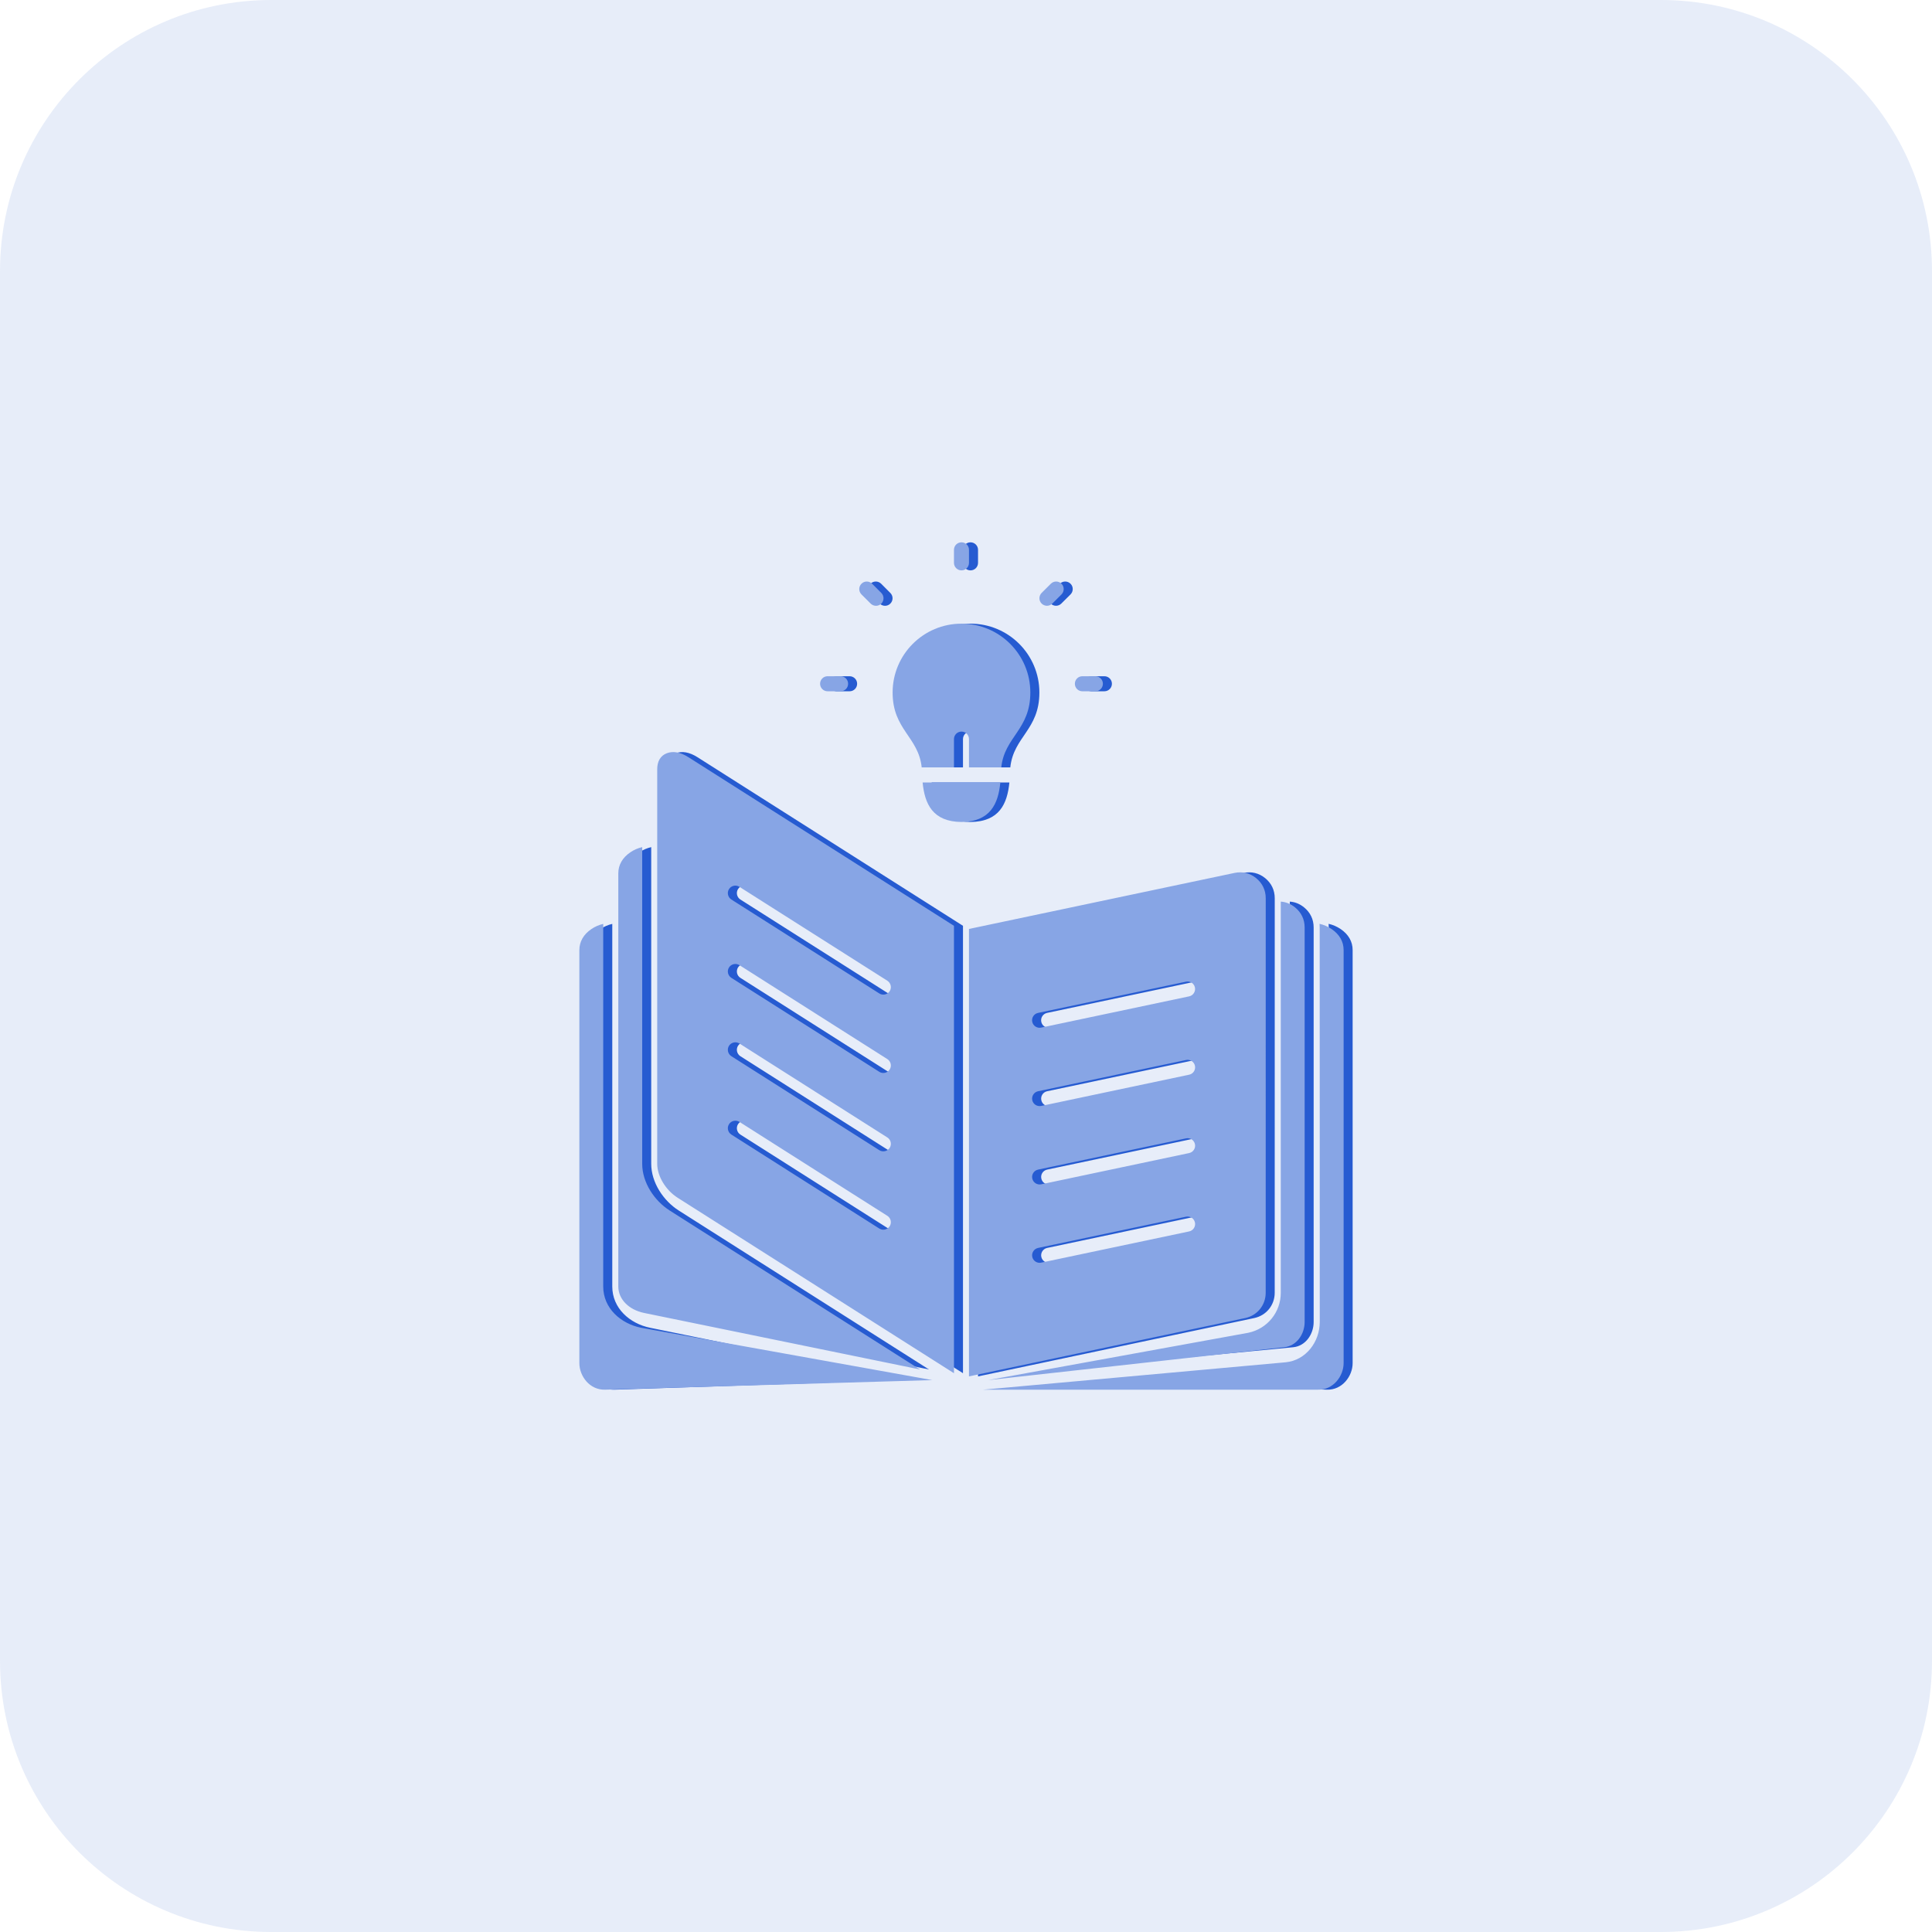
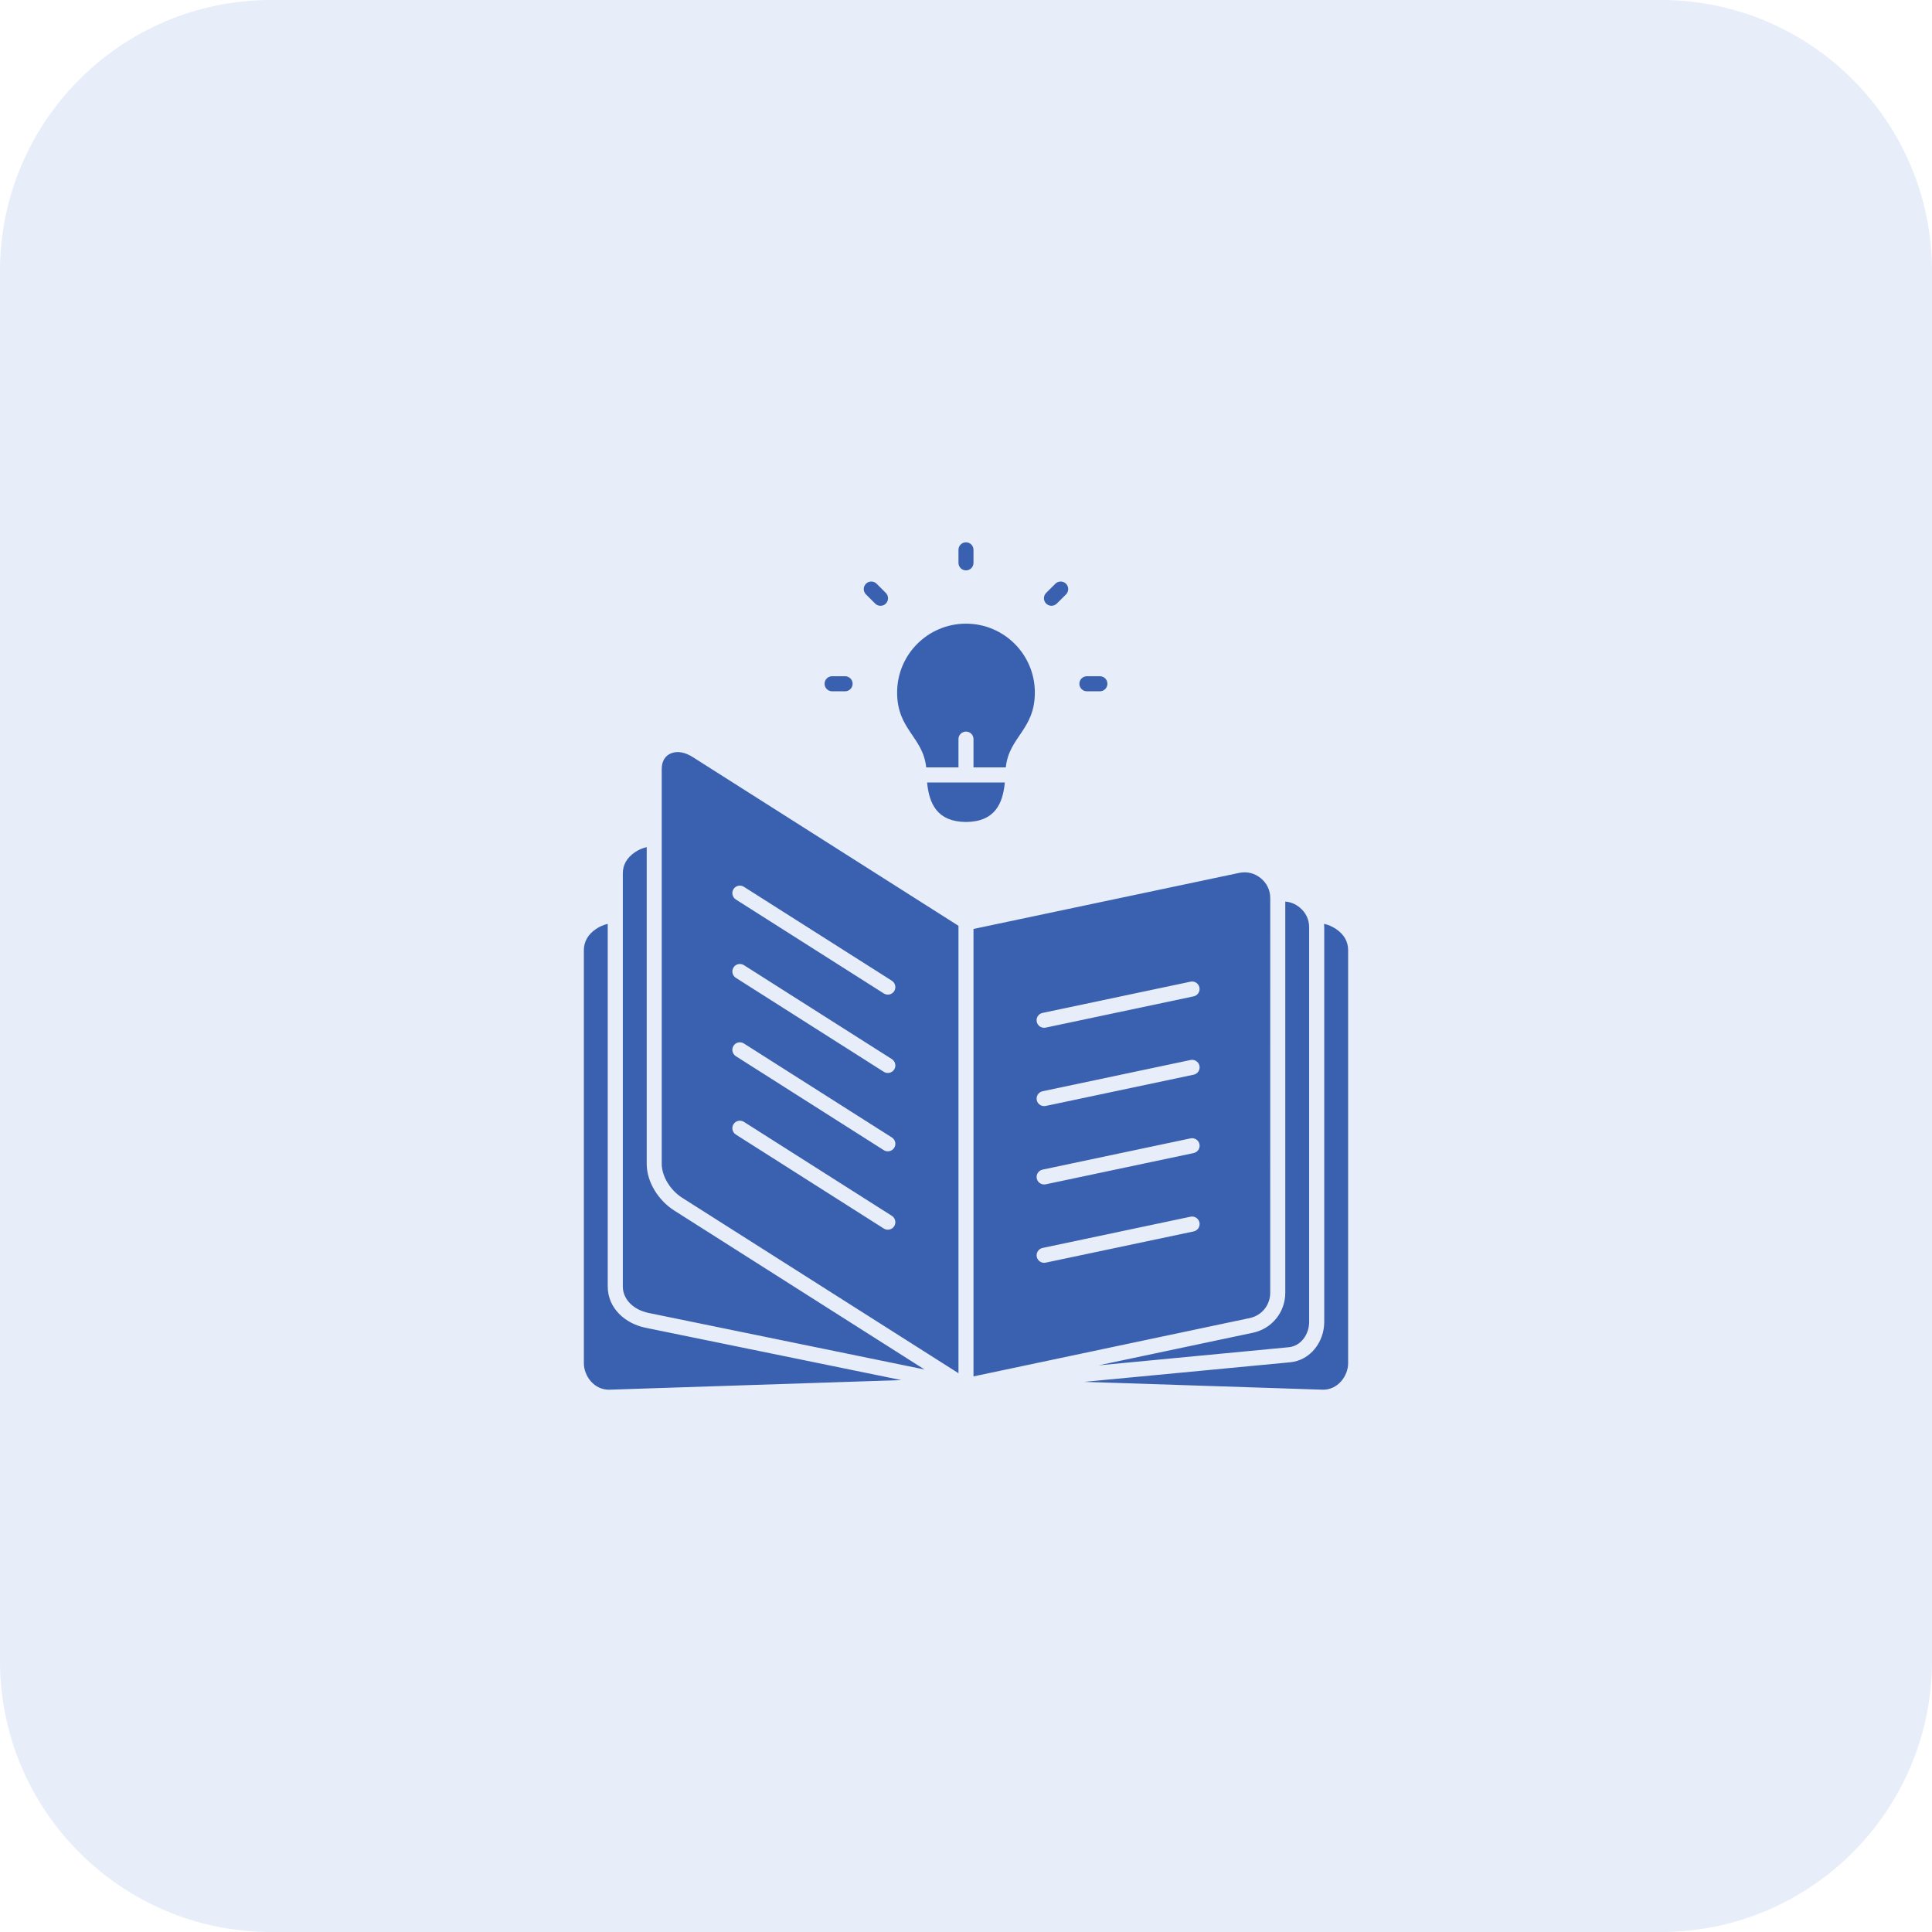
<svg xmlns="http://www.w3.org/2000/svg" width="57" height="57" viewBox="0 0 57 57" fill="none">
  <rect width="57" height="57" rx="8" fill="#87A5E5" fill-opacity="0.2" />
-   <path fill-rule="evenodd" clip-rule="evenodd" d="M28.633 24.251C27.782 24.244 27.548 23.715 27.486 23.085H29.78C29.718 23.715 29.484 24.243 28.633 24.251ZM39.198 27.256C39.324 27.284 39.443 27.336 39.552 27.409C39.784 27.566 39.907 27.78 39.907 28.029V40.217C39.907 40.599 39.601 41.014 39.147 41L32.124 40.769L38.195 40.192C38.798 40.135 39.203 39.586 39.203 39.003L39.202 27.364C39.202 27.327 39.201 27.291 39.198 27.256ZM28.855 40.608L37.003 38.887C37.36 38.812 37.608 38.505 37.608 38.14L37.609 26.501C37.609 26.262 37.511 26.058 37.327 25.908C37.142 25.758 36.922 25.705 36.688 25.754L28.855 27.407L28.855 40.608ZM28.411 27.314L20.578 22.34C20.345 22.192 20.124 22.151 19.939 22.223C19.754 22.295 19.657 22.458 19.657 22.696V34.336C19.657 34.7 19.906 35.113 20.262 35.339L28.411 40.514L28.411 27.314ZM21.843 26.538C21.74 26.472 21.709 26.334 21.774 26.231C21.84 26.128 21.978 26.097 22.081 26.163L26.446 28.935C26.549 29.001 26.581 29.139 26.515 29.242C26.45 29.345 26.312 29.376 26.209 29.31L21.843 26.538ZM21.843 33.473C21.74 33.408 21.709 33.27 21.774 33.167C21.84 33.064 21.978 33.033 22.081 33.098L26.446 35.871C26.549 35.937 26.581 36.074 26.515 36.177C26.45 36.28 26.312 36.312 26.209 36.246L21.843 33.473ZM21.843 31.161C21.74 31.095 21.709 30.957 21.774 30.854C21.84 30.751 21.978 30.72 22.081 30.786L26.446 33.559C26.549 33.624 26.581 33.762 26.515 33.865C26.45 33.968 26.312 33.999 26.209 33.934L21.843 31.161ZM21.843 28.849C21.74 28.784 21.709 28.646 21.774 28.543C21.84 28.44 21.978 28.409 22.081 28.474L26.446 31.247C26.549 31.313 26.581 31.45 26.515 31.553C26.45 31.656 26.312 31.688 26.209 31.622L21.843 28.849ZM35.259 28.962L30.892 29.884C30.773 29.909 30.696 30.026 30.721 30.146C30.746 30.266 30.863 30.343 30.983 30.318L35.349 29.396C35.469 29.371 35.546 29.253 35.521 29.134C35.497 29.014 35.379 28.937 35.259 28.962ZM35.259 35.896L30.894 36.818C30.774 36.843 30.697 36.961 30.722 37.081C30.747 37.2 30.864 37.278 30.984 37.252L35.35 36.331C35.47 36.306 35.547 36.188 35.522 36.068C35.497 35.948 35.379 35.872 35.259 35.896ZM35.259 33.585L30.894 34.507C30.774 34.532 30.697 34.649 30.722 34.769C30.747 34.889 30.864 34.966 30.984 34.941L35.35 34.019C35.47 33.994 35.547 33.876 35.522 33.757C35.497 33.637 35.379 33.56 35.259 33.585ZM35.259 31.273L30.894 32.195C30.774 32.22 30.697 32.338 30.722 32.458C30.747 32.577 30.864 32.654 30.984 32.629L35.35 31.707C35.47 31.683 35.547 31.565 35.522 31.445C35.497 31.325 35.379 31.248 35.259 31.273ZM38.053 26.6V38.14C38.053 38.715 37.657 39.204 37.095 39.321L32.546 40.282L38.152 39.748C38.516 39.714 38.757 39.366 38.757 39.002V27.363C38.757 27.125 38.659 26.921 38.475 26.771C38.349 26.668 38.206 26.61 38.053 26.6L38.053 26.6ZM27.409 40.404L19.27 38.736C18.824 38.644 18.509 38.336 18.509 37.954V25.766C18.509 25.517 18.632 25.302 18.864 25.145C18.972 25.072 19.089 25.021 19.213 24.993V34.336C19.213 34.885 19.57 35.425 20.025 35.714L27.409 40.404ZM26.725 40.717L18.12 41C17.665 41.014 17.36 40.6 17.36 40.217V28.031C17.36 27.782 17.483 27.567 17.715 27.41C17.822 27.337 17.94 27.286 18.064 27.258V37.956C18.064 38.599 18.581 39.051 19.18 39.173L26.725 40.717ZM28.855 16.606C28.855 16.729 28.756 16.828 28.633 16.828C28.51 16.828 28.411 16.729 28.411 16.606V16.222C28.411 16.099 28.51 16 28.633 16C28.756 16 28.855 16.099 28.855 16.222V16.606ZM31.312 17.807C31.226 17.894 31.085 17.894 30.998 17.807C30.911 17.721 30.911 17.58 30.998 17.493L31.27 17.222C31.356 17.135 31.497 17.135 31.584 17.222C31.671 17.308 31.671 17.449 31.584 17.537L31.312 17.807ZM32.2 20.395C32.077 20.395 31.978 20.296 31.978 20.173C31.978 20.05 32.077 19.951 32.2 19.951H32.583C32.706 19.951 32.805 20.05 32.805 20.173C32.805 20.296 32.706 20.395 32.583 20.395H32.2ZM25.066 19.951C25.189 19.951 25.288 20.05 25.288 20.173C25.288 20.296 25.189 20.395 25.066 20.395H24.683C24.56 20.395 24.461 20.296 24.461 20.173C24.461 20.05 24.56 19.951 24.683 19.951H25.066ZM26.268 17.494C26.355 17.58 26.355 17.721 26.268 17.808C26.182 17.895 26.041 17.895 25.954 17.808L25.682 17.537C25.596 17.45 25.596 17.309 25.682 17.222C25.768 17.135 25.909 17.135 25.997 17.222L26.268 17.494ZM27.459 22.641C27.364 21.736 26.602 21.531 26.602 20.431C26.602 19.309 27.511 18.4 28.633 18.4C29.755 18.4 30.665 19.309 30.665 20.431C30.665 21.532 29.902 21.736 29.807 22.641H28.855V21.805C28.855 21.683 28.756 21.584 28.633 21.584C28.51 21.584 28.411 21.683 28.411 21.805V22.641H27.459Z" fill="#265BD1" />
-   <path fill-rule="evenodd" clip-rule="evenodd" d="M28.366 24.251C27.515 24.244 27.281 23.715 27.22 23.085H29.513C29.452 23.715 29.218 24.243 28.366 24.251ZM38.931 27.256C39.057 27.284 39.176 27.336 39.285 27.409C39.518 27.566 39.641 27.78 39.641 28.029V40.217C39.641 40.599 39.334 41.014 38.88 41L29.003 41L37.928 40.192C38.531 40.135 38.937 39.586 38.937 39.003L38.935 27.364C38.935 27.327 38.934 27.291 38.931 27.256ZM28.588 40.608L36.736 38.887C37.094 38.812 37.342 38.505 37.342 38.14L37.343 26.501C37.343 26.262 37.245 26.058 37.06 25.908C36.875 25.758 36.655 25.705 36.422 25.754L28.588 27.407L28.588 40.608ZM28.145 27.314L20.311 22.34C20.079 22.192 19.858 22.151 19.672 22.223C19.487 22.295 19.39 22.458 19.39 22.696V34.336C19.39 34.7 19.639 35.113 19.995 35.339L28.145 40.514L28.145 27.314ZM21.577 26.538C21.474 26.472 21.442 26.334 21.508 26.231C21.573 26.128 21.711 26.097 21.814 26.163L26.18 28.935C26.283 29.001 26.314 29.139 26.249 29.242C26.183 29.345 26.045 29.376 25.942 29.31L21.577 26.538ZM21.577 33.473C21.474 33.408 21.442 33.27 21.508 33.167C21.573 33.064 21.711 33.033 21.814 33.098L26.18 35.871C26.283 35.937 26.314 36.074 26.249 36.177C26.183 36.28 26.045 36.312 25.942 36.246L21.577 33.473ZM21.577 31.161C21.474 31.095 21.442 30.957 21.508 30.854C21.573 30.751 21.711 30.72 21.814 30.786L26.18 33.559C26.283 33.624 26.314 33.762 26.249 33.865C26.183 33.968 26.045 33.999 25.942 33.934L21.577 31.161ZM21.577 28.849C21.474 28.784 21.442 28.646 21.508 28.543C21.573 28.44 21.711 28.409 21.814 28.474L26.18 31.247C26.283 31.313 26.314 31.45 26.249 31.553C26.183 31.656 26.045 31.688 25.942 31.622L21.577 28.849ZM34.993 28.962L30.626 29.884C30.506 29.909 30.429 30.026 30.454 30.146C30.479 30.266 30.597 30.343 30.716 30.318L35.082 29.396C35.202 29.371 35.279 29.253 35.254 29.134C35.23 29.014 35.112 28.937 34.993 28.962ZM34.993 35.896L30.627 36.818C30.507 36.843 30.43 36.961 30.455 37.081C30.48 37.2 30.598 37.278 30.718 37.252L35.083 36.331C35.203 36.306 35.28 36.188 35.255 36.068C35.23 35.948 35.112 35.872 34.993 35.896ZM34.993 33.585L30.627 34.507C30.507 34.532 30.43 34.649 30.455 34.769C30.48 34.889 30.598 34.966 30.718 34.941L35.083 34.019C35.203 33.994 35.28 33.876 35.255 33.757C35.23 33.637 35.112 33.56 34.993 33.585ZM34.993 31.273L30.627 32.195C30.507 32.22 30.43 32.338 30.455 32.458C30.48 32.577 30.598 32.654 30.718 32.629L35.083 31.707C35.203 31.683 35.28 31.565 35.255 31.445C35.23 31.325 35.112 31.248 34.993 31.273ZM37.787 26.6V38.14C37.787 38.715 37.391 39.203 36.828 39.321L29.158 40.717L37.885 39.748C38.249 39.714 38.491 39.366 38.491 39.002V27.363C38.491 27.125 38.393 26.921 38.208 26.771C38.082 26.668 37.94 26.611 37.787 26.6ZM27.143 40.404L19.003 38.736C18.557 38.644 18.242 38.336 18.242 37.954V25.766C18.242 25.517 18.365 25.302 18.598 25.145C18.705 25.072 18.823 25.021 18.947 24.993V34.336C18.947 34.885 19.303 35.425 19.758 35.714L27.143 40.404ZM27.503 40.717L17.854 41C17.398 41.014 17.093 40.6 17.093 40.217V28.031C17.093 27.782 17.216 27.567 17.448 27.41C17.556 27.337 17.674 27.286 17.797 27.258V37.956C17.797 38.599 18.314 39.051 18.913 39.173L27.503 40.717ZM28.588 16.606C28.588 16.729 28.489 16.828 28.367 16.828C28.244 16.828 28.145 16.729 28.145 16.606V16.222C28.145 16.099 28.244 16 28.367 16C28.489 16 28.588 16.099 28.588 16.222V16.606ZM31.046 17.807C30.959 17.894 30.819 17.894 30.731 17.807C30.645 17.721 30.645 17.58 30.731 17.493L31.003 17.222C31.09 17.135 31.23 17.135 31.318 17.222C31.404 17.308 31.404 17.449 31.318 17.537L31.046 17.807ZM31.933 20.395C31.81 20.395 31.712 20.296 31.712 20.173C31.712 20.05 31.81 19.951 31.933 19.951H32.317C32.44 19.951 32.539 20.05 32.539 20.173C32.539 20.296 32.44 20.395 32.317 20.395H31.933ZM24.8 19.951C24.923 19.951 25.022 20.05 25.022 20.173C25.022 20.296 24.923 20.395 24.8 20.395H24.416C24.294 20.395 24.195 20.296 24.195 20.173C24.195 20.05 24.294 19.951 24.416 19.951H24.8ZM26.002 17.494C26.088 17.58 26.088 17.721 26.002 17.808C25.916 17.895 25.775 17.895 25.687 17.808L25.416 17.537C25.329 17.45 25.329 17.309 25.416 17.222C25.502 17.135 25.643 17.135 25.73 17.222L26.002 17.494ZM27.193 22.641C27.098 21.736 26.335 21.531 26.335 20.431C26.335 19.309 27.245 18.4 28.367 18.4C29.488 18.4 30.398 19.309 30.398 20.431C30.398 21.532 29.635 21.736 29.541 22.641H28.588V21.805C28.588 21.683 28.489 21.584 28.367 21.584C28.244 21.584 28.145 21.683 28.145 21.805V22.641H27.193Z" fill="#87A5E5" />
+   <path fill-rule="evenodd" clip-rule="evenodd" d="M28.5 24.251C27.648 24.244 27.414 23.715 27.352 23.085H29.646C29.585 23.715 29.351 24.243 28.5 24.251ZM39.064 27.256C39.19 27.284 39.309 27.336 39.418 27.409C39.651 27.566 39.774 27.78 39.774 28.029V40.217C39.774 40.599 39.467 41.014 39.013 41L31.99 40.769L38.061 40.192C38.664 40.135 39.069 39.586 39.069 39.003L39.069 27.364C39.069 27.327 39.067 27.291 39.064 27.256ZM28.721 40.608L36.87 38.887C37.227 38.812 37.475 38.505 37.475 38.14L37.476 26.501C37.476 26.262 37.378 26.058 37.194 25.908C37.008 25.758 36.788 25.705 36.555 25.754L28.721 27.407L28.721 40.608ZM28.278 27.314L20.444 22.34C20.212 22.192 19.991 22.151 19.805 22.223C19.62 22.295 19.523 22.458 19.523 22.696V34.336C19.523 34.7 19.772 35.113 20.128 35.339L28.278 40.514L28.278 27.314ZM21.71 26.538C21.607 26.472 21.575 26.334 21.641 26.231C21.706 26.128 21.844 26.097 21.947 26.163L26.313 28.935C26.416 29.001 26.447 29.139 26.382 29.242C26.316 29.345 26.178 29.376 26.075 29.31L21.71 26.538ZM21.71 33.473C21.607 33.408 21.575 33.27 21.641 33.167C21.706 33.064 21.844 33.033 21.947 33.098L26.313 35.871C26.416 35.937 26.447 36.074 26.382 36.177C26.316 36.28 26.178 36.312 26.075 36.246L21.71 33.473ZM21.71 31.161C21.607 31.095 21.575 30.957 21.641 30.854C21.706 30.751 21.844 30.72 21.947 30.786L26.313 33.559C26.416 33.624 26.447 33.762 26.382 33.865C26.316 33.968 26.178 33.999 26.075 33.934L21.71 31.161ZM21.71 28.849C21.607 28.784 21.575 28.646 21.641 28.543C21.706 28.44 21.844 28.409 21.947 28.474L26.313 31.247C26.416 31.313 26.447 31.45 26.382 31.553C26.316 31.656 26.178 31.688 26.075 31.622L21.71 28.849ZM35.126 28.962L30.759 29.884C30.639 29.909 30.562 30.026 30.587 30.146C30.612 30.266 30.73 30.343 30.85 30.318L35.215 29.396C35.335 29.371 35.412 29.253 35.387 29.134C35.363 29.014 35.245 28.937 35.126 28.962ZM35.126 35.896L30.76 36.818C30.64 36.843 30.563 36.961 30.588 37.081C30.613 37.2 30.731 37.278 30.851 37.252L35.216 36.331C35.336 36.306 35.413 36.188 35.388 36.068C35.363 35.948 35.245 35.872 35.126 35.896ZM35.126 33.585L30.76 34.507C30.64 34.532 30.563 34.649 30.588 34.769C30.613 34.889 30.731 34.966 30.851 34.941L35.216 34.019C35.336 33.994 35.413 33.876 35.388 33.757C35.363 33.637 35.245 33.56 35.126 33.585ZM35.126 31.273L30.76 32.195C30.64 32.22 30.563 32.338 30.588 32.458C30.613 32.577 30.731 32.654 30.851 32.629L35.216 31.707C35.336 31.683 35.413 31.565 35.388 31.445C35.363 31.325 35.245 31.248 35.126 31.273ZM37.92 26.6V38.14C37.92 38.715 37.524 39.204 36.961 39.321L32.412 40.282L38.018 39.748C38.382 39.714 38.624 39.366 38.624 39.002V27.363C38.624 27.125 38.526 26.921 38.341 26.771C38.215 26.668 38.073 26.61 37.919 26.6L37.92 26.6ZM27.276 40.404L19.136 38.736C18.69 38.644 18.375 38.336 18.375 37.954V25.766C18.375 25.517 18.498 25.302 18.731 25.145C18.838 25.072 18.956 25.021 19.08 24.993V34.336C19.08 34.885 19.436 35.425 19.891 35.714L27.276 40.404ZM26.591 40.717L17.987 41C17.532 41.014 17.226 40.6 17.226 40.217V28.031C17.226 27.782 17.349 27.567 17.581 27.41C17.689 27.337 17.806 27.286 17.93 27.258V37.956C17.93 38.599 18.447 39.051 19.046 39.173L26.591 40.717ZM28.721 16.606C28.721 16.729 28.623 16.828 28.5 16.828C28.377 16.828 28.278 16.729 28.278 16.606V16.222C28.278 16.099 28.377 16 28.5 16C28.623 16 28.721 16.099 28.721 16.222V16.606ZM31.179 17.807C31.092 17.894 30.952 17.894 30.864 17.807C30.778 17.721 30.778 17.58 30.864 17.493L31.136 17.222C31.223 17.135 31.363 17.135 31.451 17.222C31.537 17.308 31.537 17.449 31.451 17.537L31.179 17.807ZM32.066 20.395C31.944 20.395 31.845 20.296 31.845 20.173C31.845 20.05 31.944 19.951 32.066 19.951H32.45C32.573 19.951 32.672 20.05 32.672 20.173C32.672 20.296 32.573 20.395 32.45 20.395H32.066ZM24.933 19.951C25.056 19.951 25.155 20.05 25.155 20.173C25.155 20.296 25.056 20.395 24.933 20.395H24.549C24.427 20.395 24.328 20.296 24.328 20.173C24.328 20.05 24.427 19.951 24.549 19.951H24.933ZM26.135 17.494C26.221 17.58 26.221 17.721 26.135 17.808C26.049 17.895 25.908 17.895 25.82 17.808L25.549 17.537C25.462 17.45 25.462 17.309 25.549 17.222C25.635 17.135 25.776 17.135 25.863 17.222L26.135 17.494ZM27.326 22.641C27.231 21.736 26.468 21.531 26.468 20.431C26.468 19.309 27.378 18.4 28.5 18.4C29.622 18.4 30.531 19.309 30.531 20.431C30.531 21.532 29.768 21.736 29.674 22.641H28.721V21.805C28.721 21.683 28.623 21.584 28.5 21.584C28.377 21.584 28.278 21.683 28.278 21.805V22.641H27.326Z" fill="#3A60B0" />
</svg>
